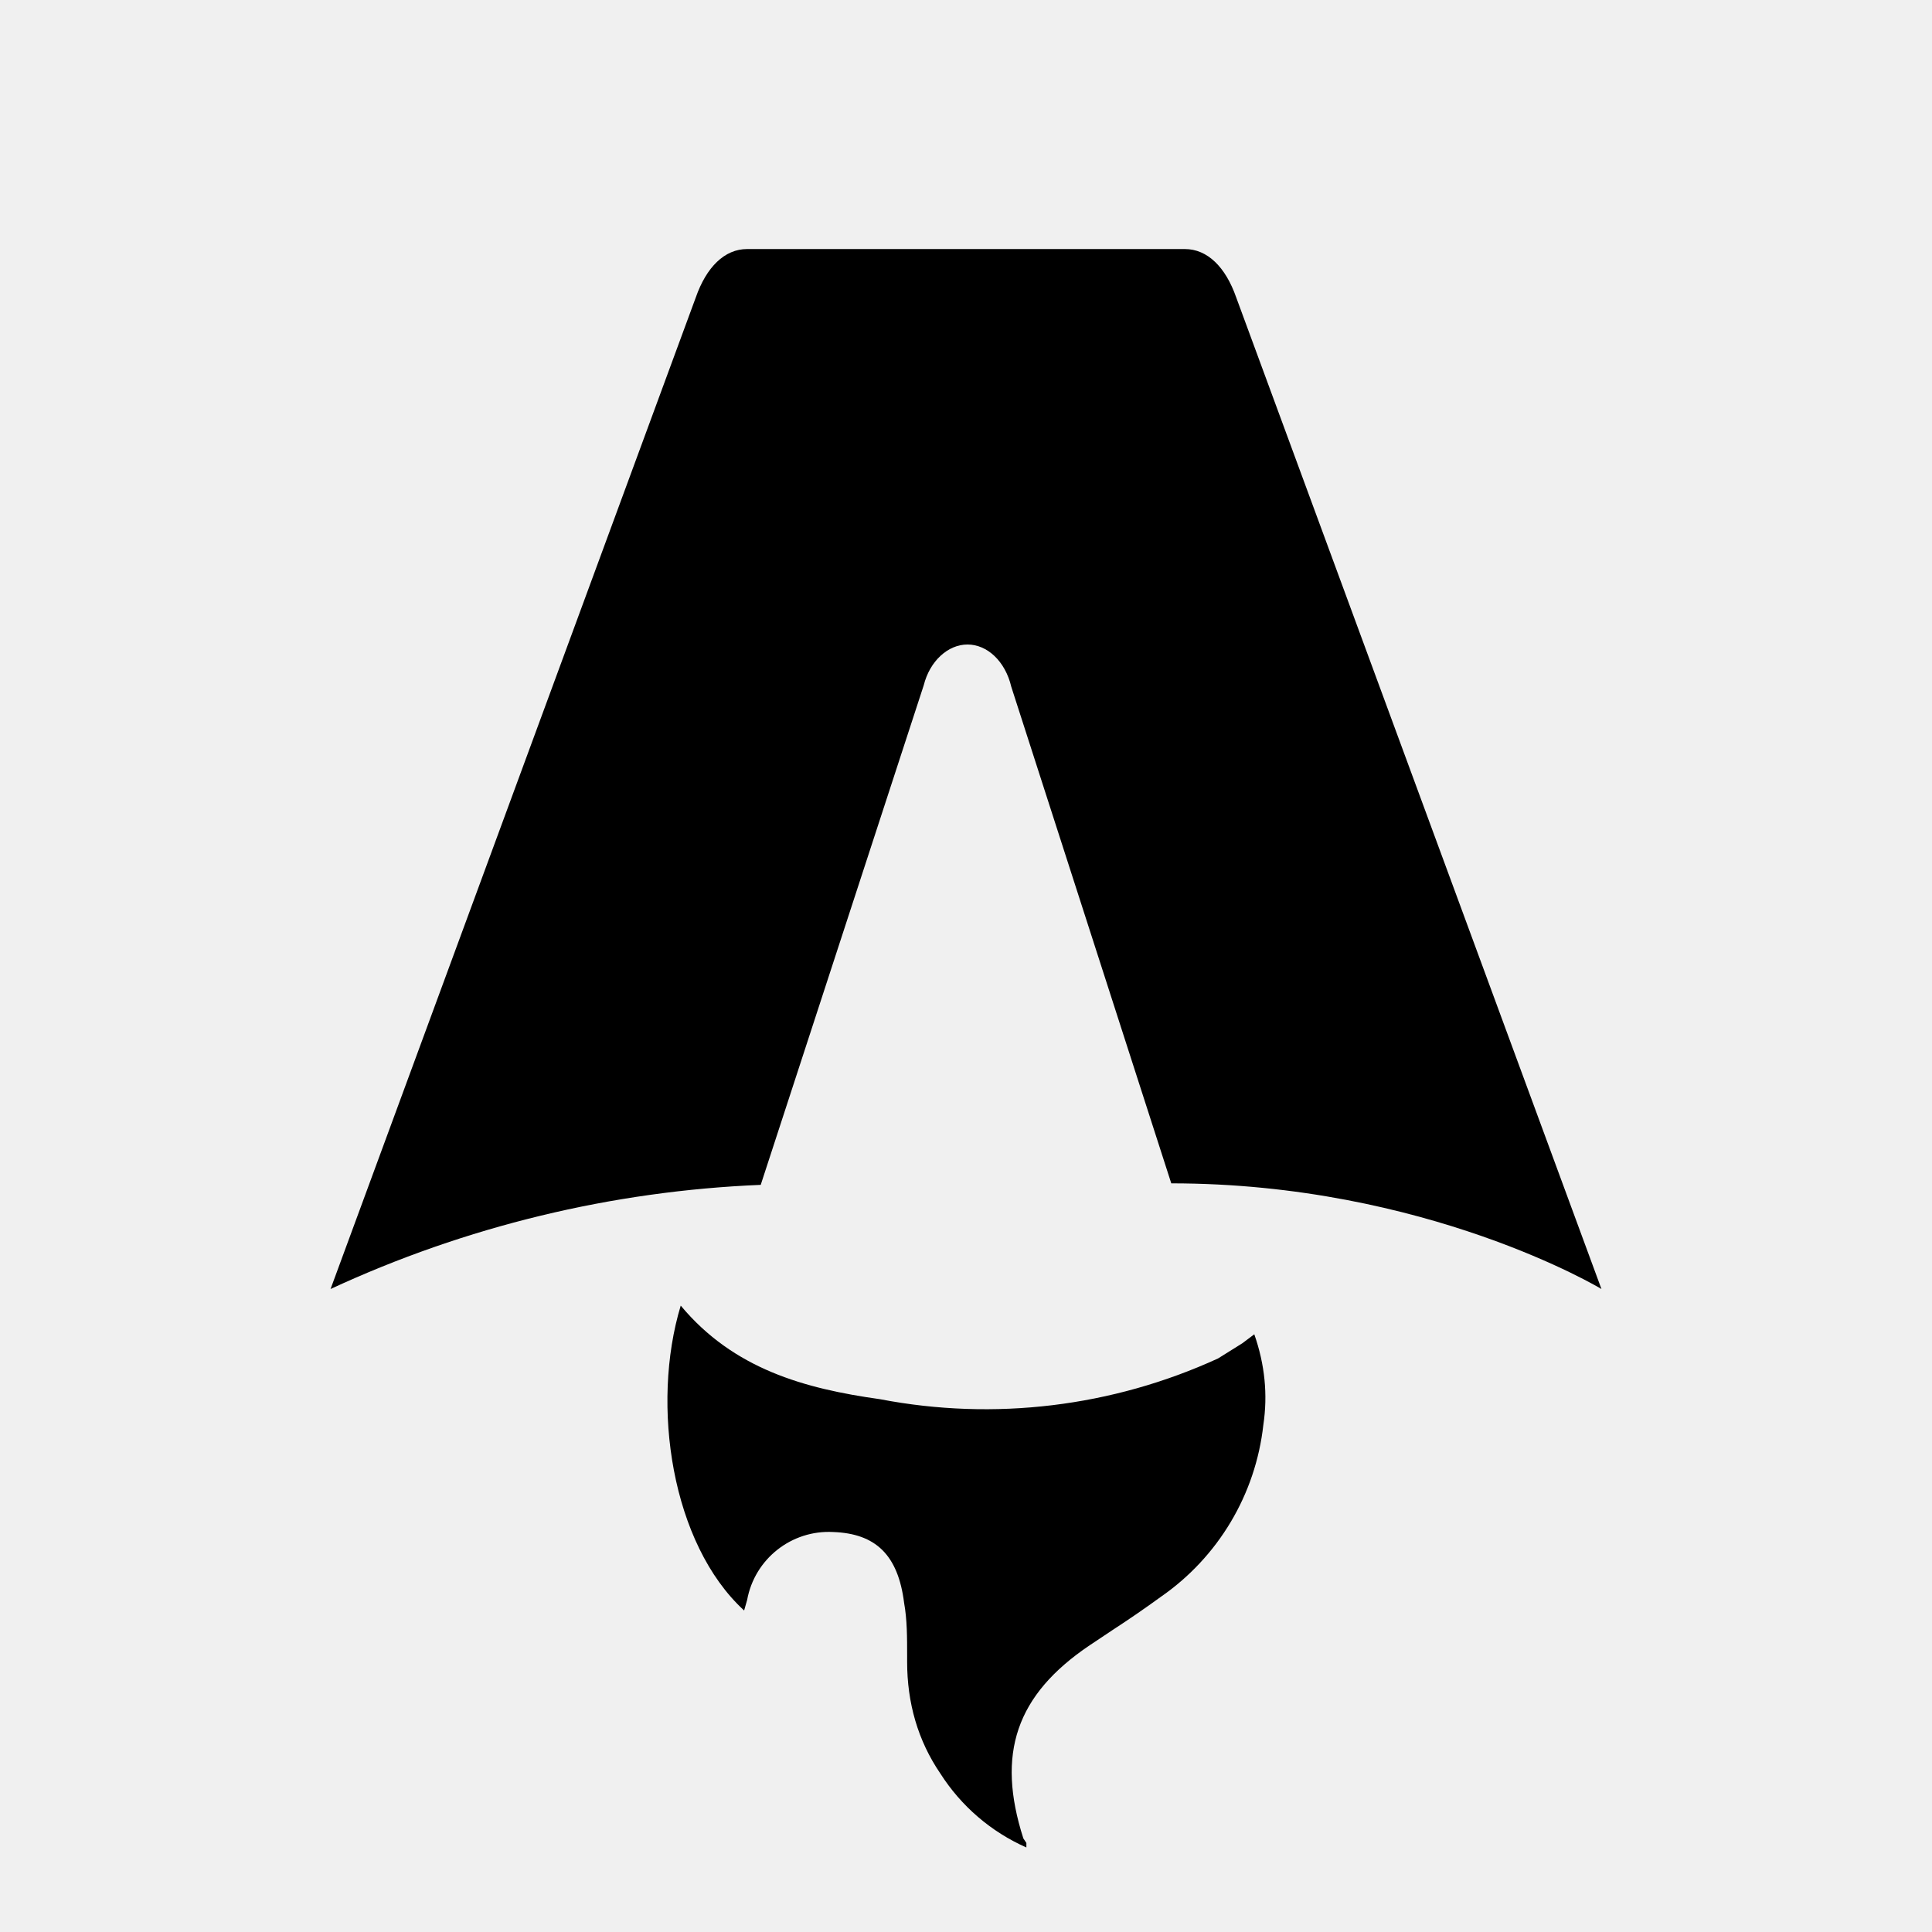
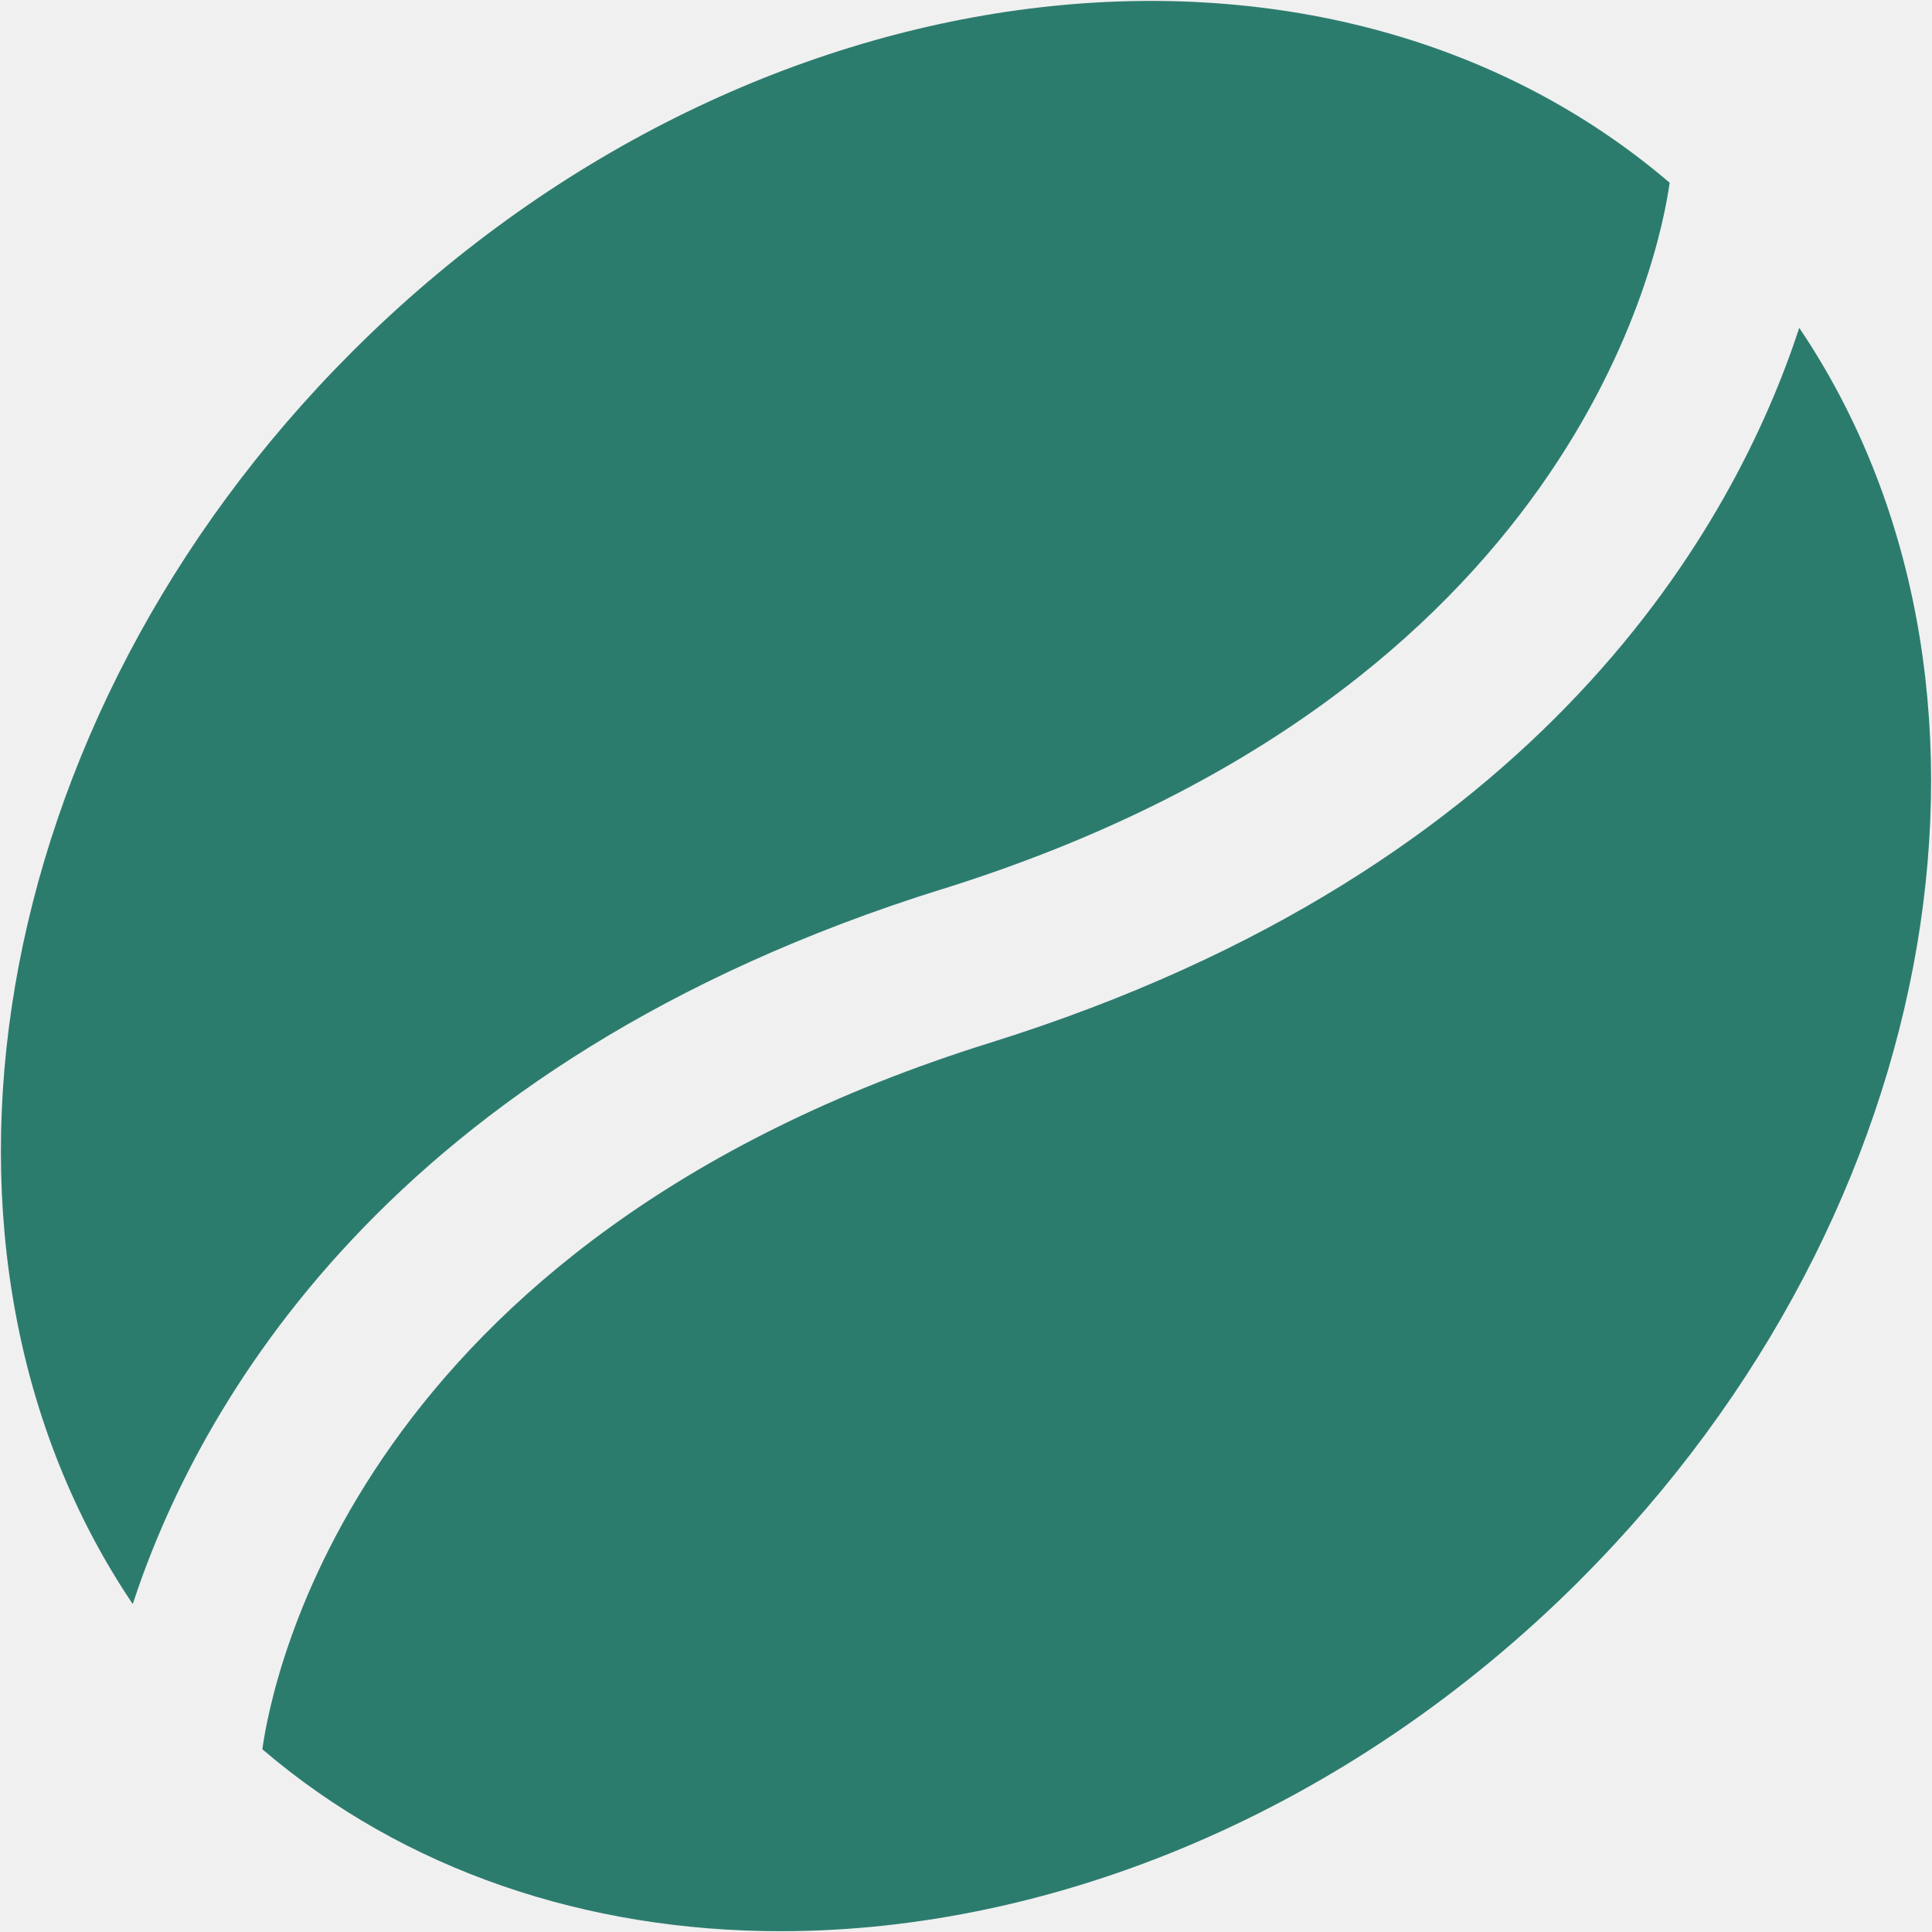
- <svg xmlns="http://www.w3.org/2000/svg" fill="none" viewBox="0 0 128 128">
-   <path d="M50.4 78.5a75.1 75.1 0 0 0-28.5 6.9l24.2-65.7c.7-2 1.9-3.2 3.4-3.2h29c1.5 0 2.7 1.2 3.4 3.2l24.2 65.7s-11.6-7-28.5-7L67 45.5c-.4-1.7-1.6-2.8-2.9-2.8-1.3 0-2.5 1.1-2.9 2.7L50.4 78.5Zm-1.1 28.2Zm-4.2-20.2c-2 6.6-.6 15.8 4.2 20.2a17.5 17.5 0 0 1 .2-.7 5.5 5.5 0 0 1 5.7-4.5c2.8.1 4.3 1.5 4.7 4.7.2 1.1.2 2.3.2 3.5v.4c0 2.7.7 5.2 2.2 7.4a13 13 0 0 0 5.7 4.9v-.3l-.2-.3c-1.8-5.6-.5-9.5 4.4-12.8l1.5-1a73 73 0 0 0 3.2-2.2 16 16 0 0 0 6.8-11.4c.3-2 .1-4-.6-6l-.8.6-1.6 1a37 37 0 0 1-22.4 2.7c-5-.7-9.7-2-13.2-6.2Z" />
-   <style>
-         path { fill: #000; }
-         @media (prefers-color-scheme: dark) {
-             path { fill: #FFF; }
-         }
-     </style>
+ <svg xmlns="http://www.w3.org/2000/svg" id="Layer_1" data-name="Layer 1" viewBox="0 0 24 24" width="512" height="512" version="1.1">
+   <defs id="defs1" />
+   <path d="m19.628,19.628c-2.874,2.874-6.532,4.362-9.931,4.362-2.397,0-4.664-.744-6.438-2.26.119-.861,1.174-6.318,9.039-8.776,6.907-2.157,9.26-6.463,10.053-8.881,2.925,4.339,1.881,10.951-2.723,15.554Zm-7.926-8.582c7.864-2.457,8.919-7.914,9.039-8.776C16.451-1.397,9.272-.53,4.372,4.372-.232,8.976-1.276,15.588,1.649,19.926c.793-2.417,3.146-6.723,10.053-8.881Z" id="path1" style="fill:#2c7c6e;fill-opacity:1" />
</svg>
